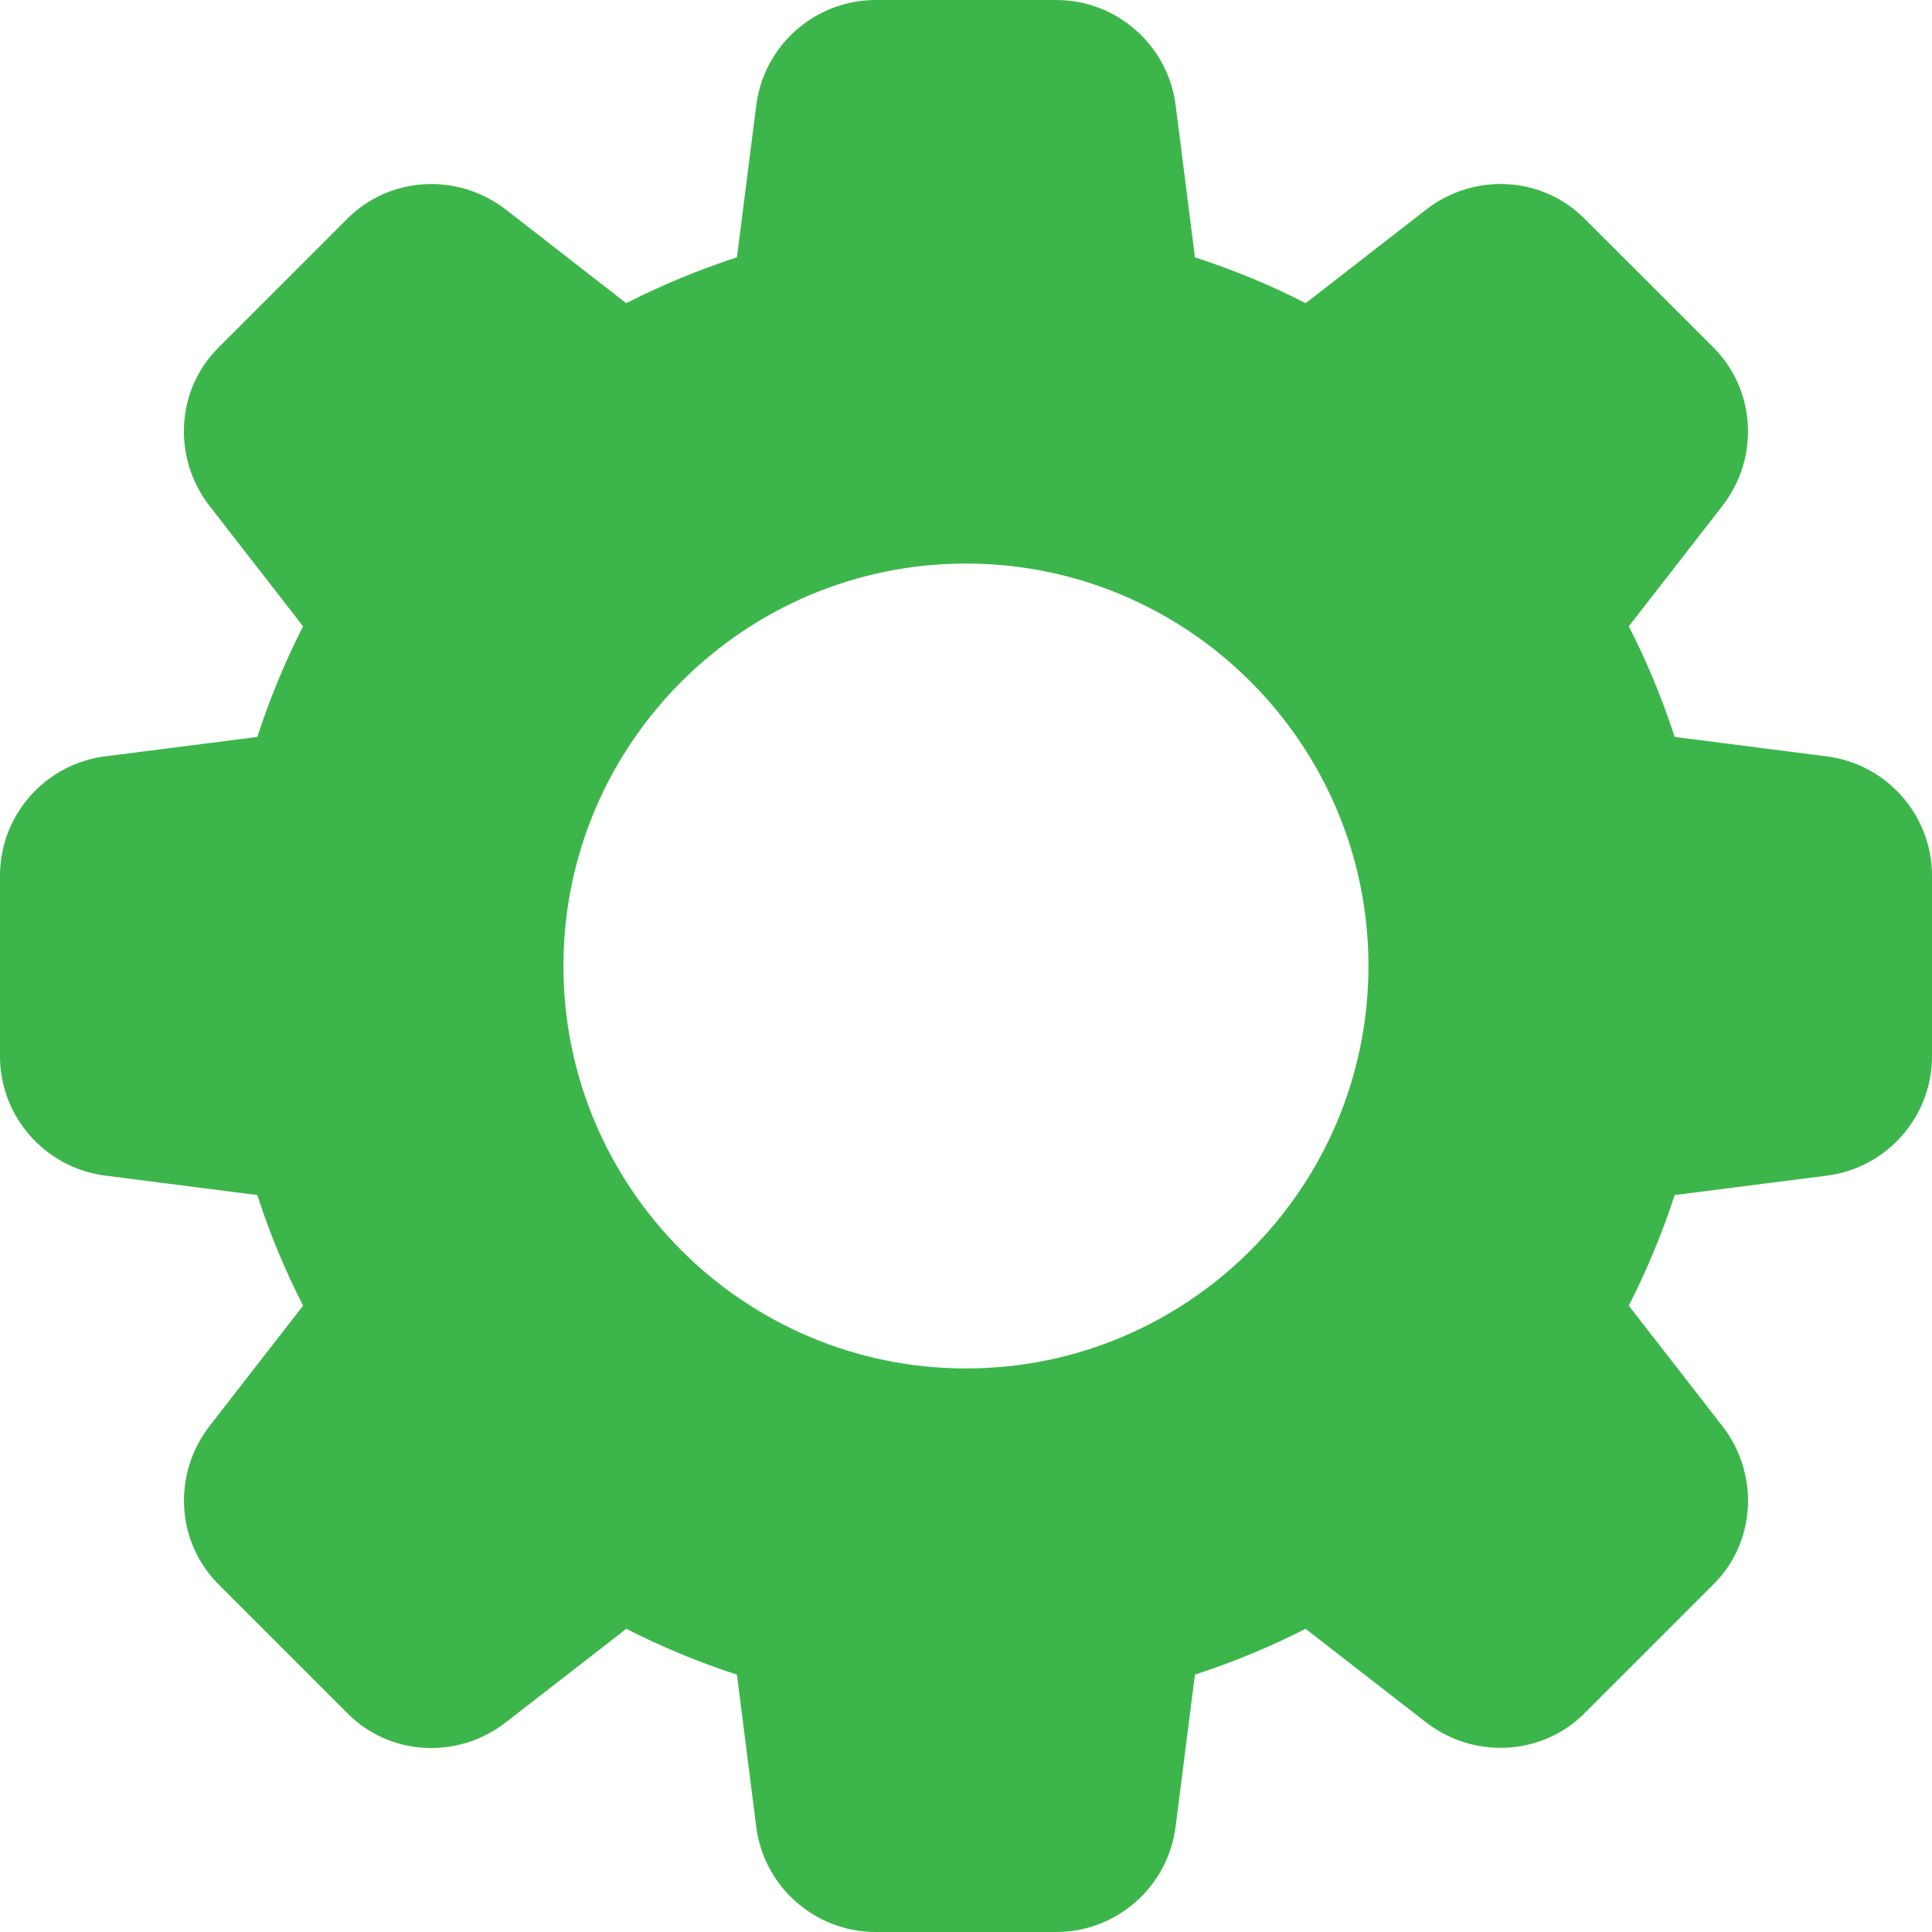
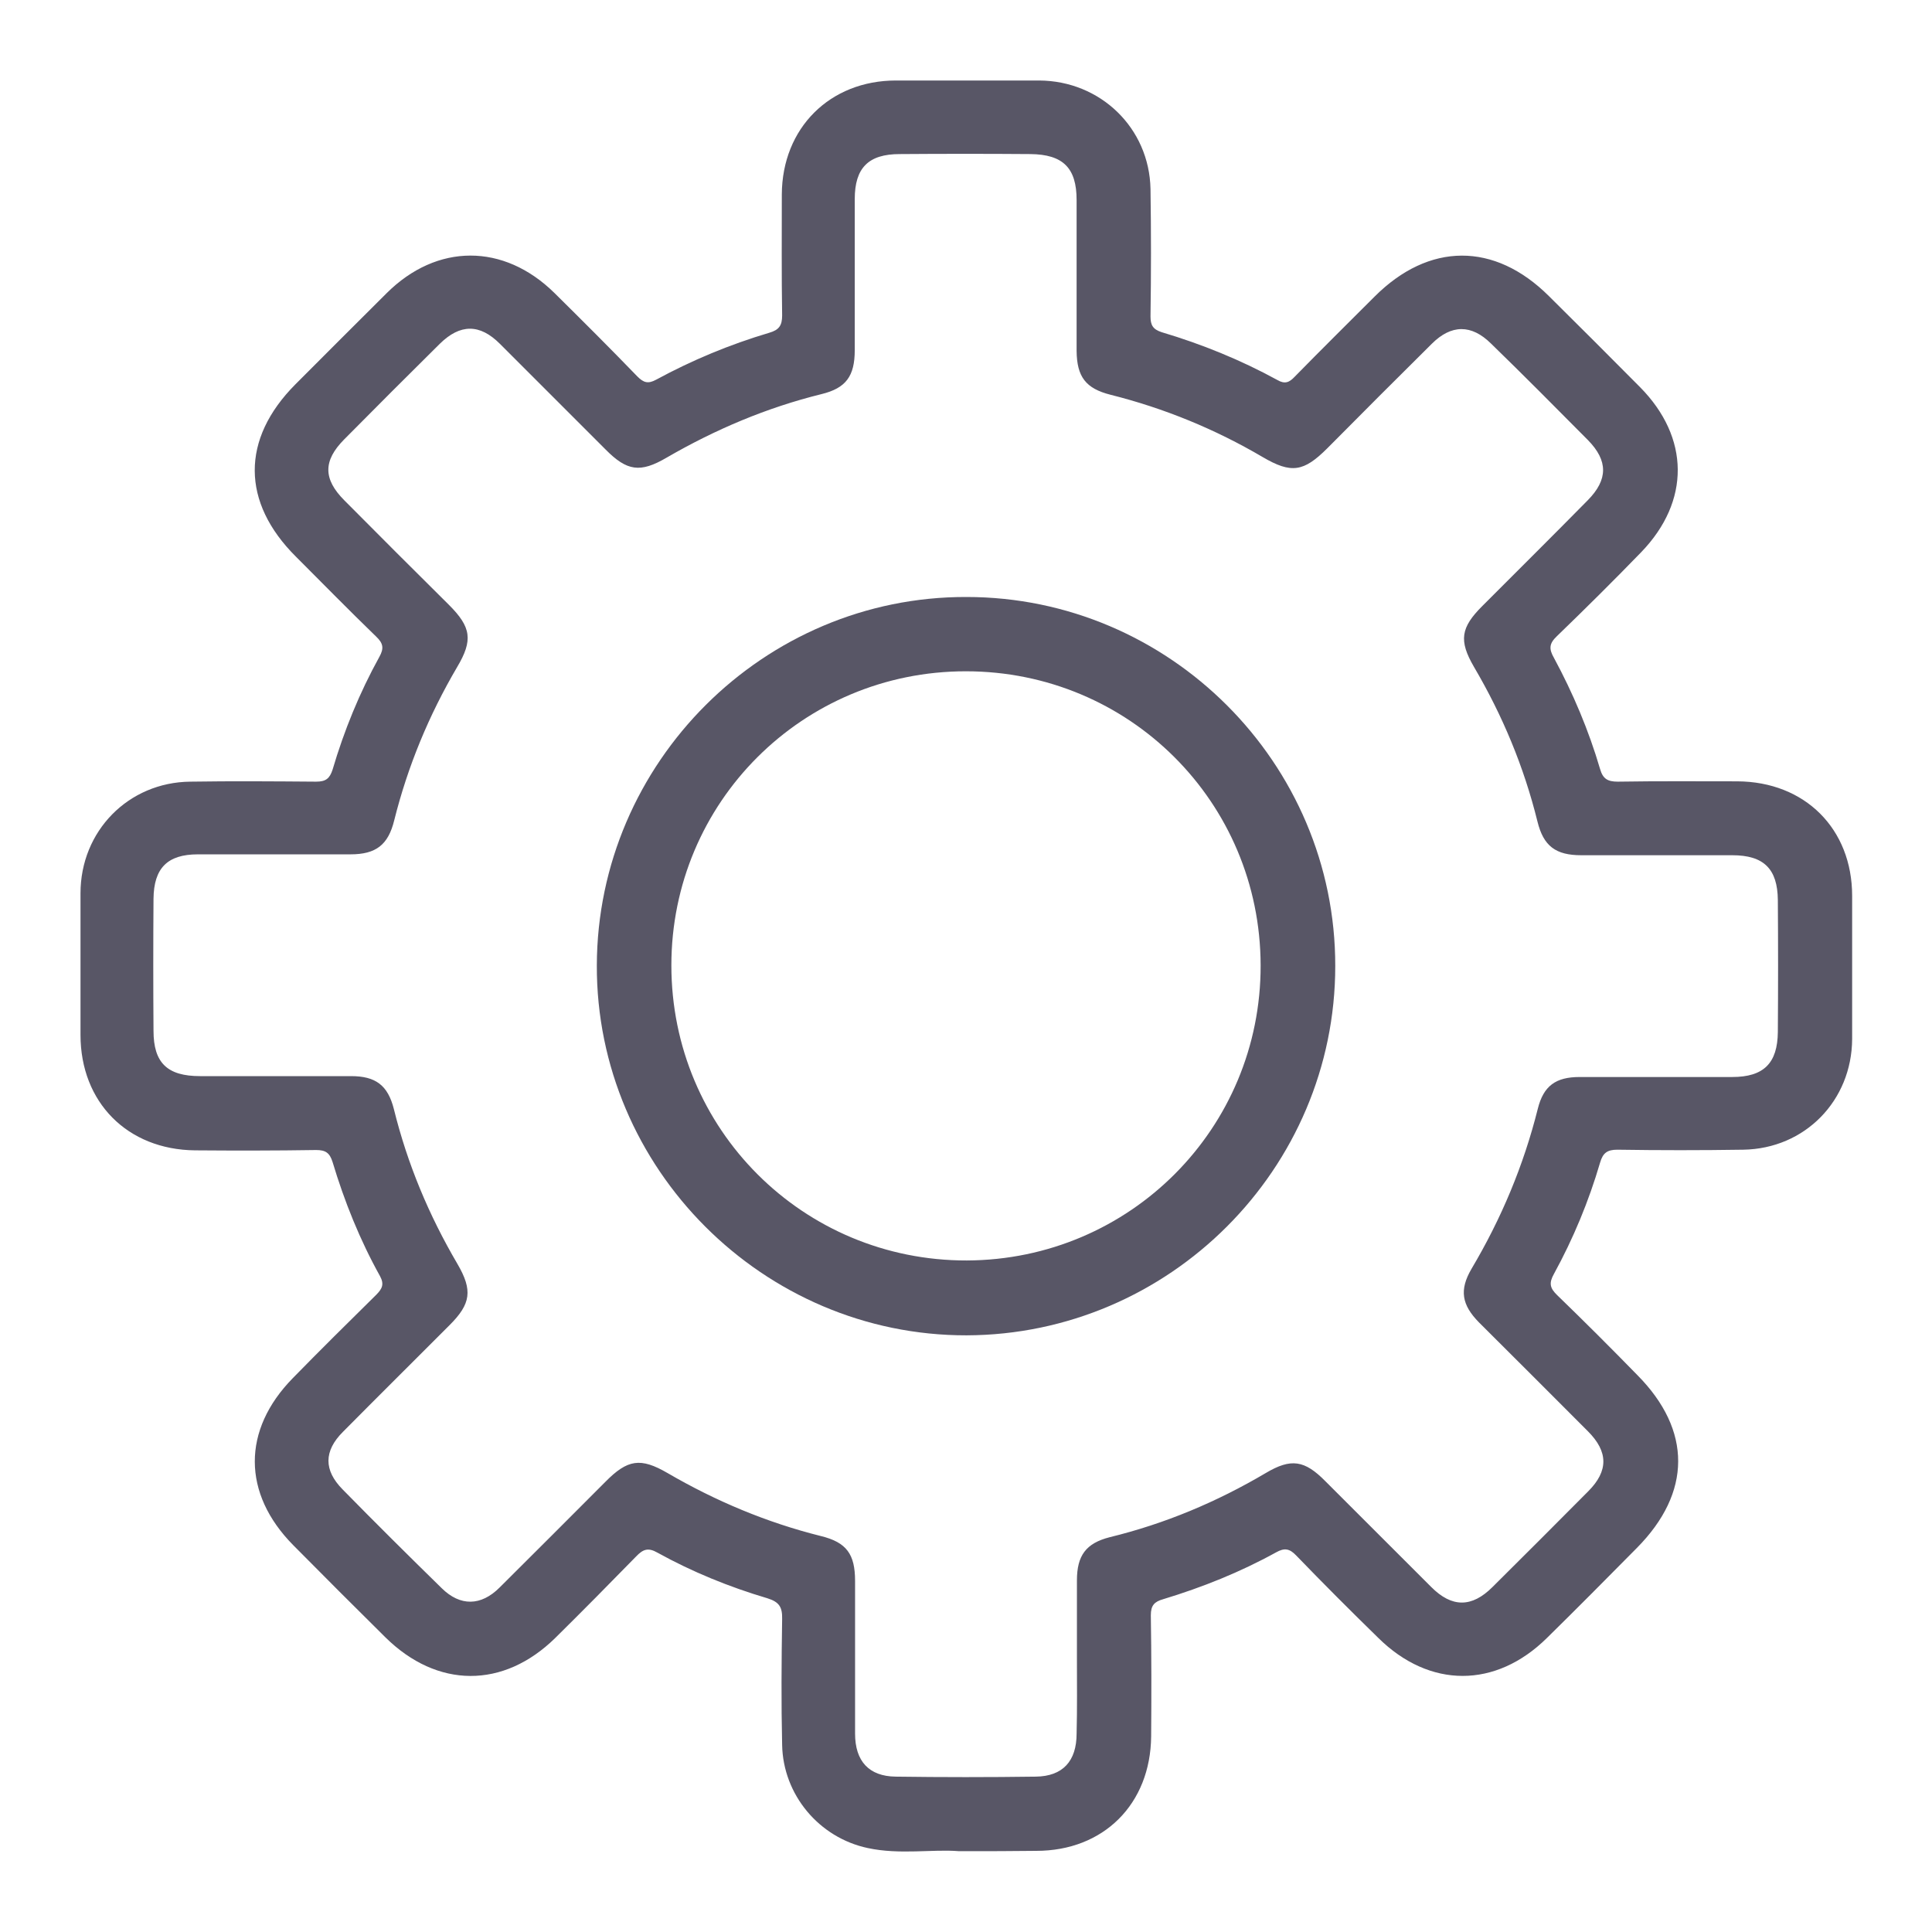
- <svg xmlns="http://www.w3.org/2000/svg" width="16" height="16" viewBox="0 0 16 16" fill="none">
-   <path d="M0.877 6.263L2.131 6.103C2.234 5.785 2.361 5.479 2.51 5.187L1.736 4.191C1.423 3.787 1.459 3.218 1.817 2.871L2.867 1.821C3.217 1.46 3.787 1.424 4.191 1.737L5.186 2.511C5.478 2.362 5.784 2.235 6.103 2.131L6.262 0.88C6.322 0.378 6.748 0 7.253 0H8.746C9.251 0 9.677 0.378 9.737 0.878L9.896 2.131C10.215 2.235 10.522 2.361 10.813 2.511L11.809 1.737C12.212 1.424 12.781 1.46 13.129 1.818L14.179 2.867C14.54 3.218 14.577 3.787 14.263 4.191L13.489 5.187C13.639 5.479 13.765 5.785 13.869 6.103L15.12 6.263C15.622 6.323 16 6.749 16 7.253V8.747C16 9.251 15.622 9.677 15.122 9.737L13.869 9.897C13.765 10.215 13.638 10.521 13.489 10.813L14.263 11.809C14.577 12.213 14.54 12.782 14.182 13.129L13.132 14.179C12.781 14.539 12.213 14.575 11.809 14.263L10.812 13.489C10.521 13.638 10.214 13.765 9.896 13.868L9.737 15.119C9.677 15.622 9.251 16 8.746 16H7.253C6.748 16 6.322 15.622 6.262 15.122L6.103 13.869C5.785 13.765 5.478 13.638 5.187 13.489L4.19 14.263C3.787 14.577 3.217 14.54 2.871 14.182L1.821 13.132C1.459 12.781 1.423 12.213 1.736 11.809L2.51 10.813C2.361 10.521 2.233 10.215 2.131 9.897L0.88 9.737C0.378 9.677 0 9.251 0 8.747V7.253C-0.001 6.749 0.377 6.323 0.877 6.263ZM8 11.333C9.838 11.333 11.333 9.838 11.333 8C11.333 6.162 9.838 4.667 8 4.667C6.162 4.667 4.666 6.162 4.666 8C4.666 9.838 6.162 11.333 8 11.333Z" fill="#3CB64B" />
+ <svg xmlns="http://www.w3.org/2000/svg" width="24" height="24" viewBox="0 0 24 24" fill="none">
+   <path d="M11.912 22.996C11.584 22.969 11.177 23.043 10.779 22.957C10.173 22.828 9.727 22.293 9.716 21.675C9.704 21.156 9.708 20.632 9.716 20.112C9.719 19.968 9.684 19.901 9.532 19.854C9.059 19.714 8.598 19.526 8.168 19.288C8.051 19.221 7.988 19.245 7.902 19.335C7.57 19.675 7.238 20.011 6.898 20.347C6.253 20.98 5.432 20.976 4.787 20.339C4.404 19.96 4.021 19.577 3.642 19.194C3.009 18.553 3.005 17.764 3.638 17.119C3.978 16.771 4.326 16.427 4.674 16.084C4.748 16.009 4.775 15.954 4.721 15.853C4.471 15.404 4.279 14.927 4.131 14.434C4.095 14.321 4.045 14.286 3.927 14.286C3.427 14.294 2.923 14.294 2.423 14.29C1.582 14.282 1 13.692 1 12.856C1 12.27 1 11.684 1 11.097C1 10.324 1.594 9.718 2.364 9.71C2.884 9.702 3.408 9.706 3.927 9.71C4.048 9.71 4.095 9.671 4.131 9.562C4.275 9.073 4.467 8.604 4.713 8.159C4.772 8.053 4.76 7.991 4.674 7.909C4.338 7.584 4.009 7.248 3.677 6.916C2.997 6.24 2.993 5.455 3.669 4.775C4.045 4.396 4.424 4.021 4.803 3.642C5.428 3.02 6.257 3.02 6.886 3.638C7.234 3.982 7.578 4.325 7.918 4.677C7.996 4.755 8.051 4.771 8.152 4.716C8.598 4.474 9.067 4.279 9.555 4.134C9.677 4.099 9.716 4.044 9.716 3.919C9.708 3.419 9.712 2.915 9.712 2.415C9.716 1.59 10.31 1 11.13 1C11.725 1 12.315 1 12.909 1C13.671 1.004 14.277 1.59 14.292 2.348C14.3 2.876 14.3 3.403 14.292 3.931C14.292 4.04 14.323 4.091 14.429 4.126C14.929 4.275 15.41 4.47 15.867 4.72C15.961 4.775 16.016 4.751 16.082 4.681C16.411 4.345 16.743 4.017 17.075 3.685C17.751 3.009 18.564 3.005 19.24 3.677C19.619 4.052 19.998 4.431 20.374 4.81C20.991 5.435 20.999 6.225 20.389 6.858C20.045 7.213 19.694 7.561 19.338 7.905C19.244 7.995 19.24 8.061 19.303 8.171C19.541 8.612 19.736 9.073 19.877 9.554C19.912 9.675 19.971 9.71 20.096 9.71C20.593 9.702 21.085 9.706 21.581 9.706C22.422 9.71 23.008 10.296 23.008 11.129C23.008 11.723 23.008 12.313 23.008 12.907C23.004 13.672 22.422 14.27 21.655 14.282C21.136 14.29 20.612 14.29 20.092 14.282C19.967 14.282 19.912 14.321 19.877 14.442C19.736 14.923 19.545 15.384 19.303 15.826C19.24 15.939 19.252 16.001 19.346 16.091C19.682 16.416 20.014 16.748 20.342 17.084C21.018 17.768 21.015 18.541 20.334 19.229C19.963 19.604 19.592 19.979 19.217 20.347C18.58 20.976 17.759 20.976 17.122 20.347C16.778 20.011 16.438 19.671 16.102 19.323C16.02 19.237 15.957 19.225 15.852 19.284C15.406 19.53 14.937 19.718 14.449 19.866C14.339 19.897 14.296 19.944 14.296 20.065C14.304 20.566 14.304 21.07 14.3 21.57C14.292 22.41 13.71 22.992 12.873 22.992C12.573 22.996 12.279 22.996 11.912 22.996ZM13.378 20.589C13.378 20.269 13.378 19.952 13.378 19.632C13.378 19.323 13.491 19.171 13.784 19.096C14.472 18.928 15.113 18.659 15.723 18.299C16.039 18.111 16.207 18.139 16.465 18.401C16.903 18.838 17.341 19.276 17.779 19.714C18.036 19.972 18.283 19.972 18.541 19.714C18.939 19.319 19.334 18.924 19.729 18.526C19.983 18.272 19.979 18.033 19.725 17.779C19.275 17.326 18.822 16.877 18.372 16.427C18.158 16.209 18.126 16.025 18.279 15.763C18.65 15.138 18.927 14.477 19.103 13.774C19.174 13.489 19.326 13.379 19.623 13.379C20.256 13.379 20.886 13.379 21.519 13.379C21.91 13.379 22.081 13.207 22.085 12.821C22.089 12.274 22.089 11.726 22.085 11.179C22.081 10.793 21.91 10.624 21.519 10.624C20.893 10.624 20.268 10.624 19.643 10.624C19.326 10.624 19.174 10.511 19.099 10.206C18.931 9.526 18.666 8.89 18.31 8.284C18.119 7.956 18.146 7.795 18.416 7.526C18.853 7.088 19.291 6.654 19.725 6.213C19.975 5.959 19.979 5.724 19.725 5.466C19.326 5.064 18.927 4.661 18.521 4.267C18.279 4.028 18.029 4.028 17.786 4.271C17.352 4.701 16.919 5.134 16.489 5.568C16.196 5.861 16.043 5.888 15.684 5.677C15.093 5.33 14.464 5.072 13.796 4.904C13.487 4.826 13.378 4.681 13.374 4.361C13.374 3.735 13.374 3.11 13.374 2.485C13.374 2.086 13.206 1.918 12.799 1.914C12.26 1.91 11.717 1.91 11.177 1.914C10.787 1.914 10.618 2.086 10.618 2.473C10.618 3.098 10.618 3.724 10.618 4.349C10.618 4.673 10.509 4.822 10.204 4.896C9.524 5.064 8.887 5.334 8.281 5.685C7.953 5.877 7.789 5.853 7.523 5.584C7.085 5.146 6.648 4.708 6.21 4.271C5.96 4.021 5.717 4.021 5.463 4.271C5.065 4.665 4.67 5.06 4.275 5.459C4.013 5.724 4.013 5.951 4.279 6.217C4.709 6.65 5.143 7.084 5.577 7.514C5.854 7.791 5.878 7.952 5.678 8.288C5.327 8.886 5.065 9.519 4.897 10.191C4.822 10.496 4.67 10.613 4.353 10.613C3.72 10.613 3.091 10.613 2.458 10.613C2.079 10.613 1.911 10.785 1.907 11.164C1.903 11.711 1.903 12.258 1.907 12.805C1.907 13.204 2.079 13.368 2.485 13.368C3.111 13.368 3.736 13.368 4.361 13.368C4.666 13.368 4.818 13.481 4.893 13.778C5.061 14.458 5.327 15.095 5.682 15.7C5.874 16.029 5.85 16.197 5.584 16.462C5.143 16.904 4.697 17.346 4.26 17.787C4.021 18.026 4.021 18.264 4.256 18.502C4.662 18.916 5.072 19.323 5.487 19.729C5.717 19.956 5.975 19.952 6.206 19.721C6.644 19.284 7.081 18.85 7.519 18.409C7.797 18.127 7.957 18.104 8.293 18.299C8.891 18.647 9.524 18.913 10.196 19.081C10.517 19.159 10.622 19.307 10.622 19.639C10.622 20.273 10.622 20.902 10.622 21.535C10.622 21.878 10.794 22.066 11.127 22.07C11.705 22.078 12.287 22.078 12.866 22.07C13.202 22.066 13.374 21.878 13.374 21.535C13.382 21.226 13.378 20.909 13.378 20.589Z" fill="#585666" />
+   <path d="M16.587 12C16.587 14.52 14.527 16.58 12.006 16.588C9.481 16.591 7.406 14.513 7.414 11.992C7.421 9.472 9.489 7.409 12.006 7.416C14.527 7.416 16.59 9.48 16.587 12ZM15.66 11.992C15.656 9.964 14.027 8.339 11.998 8.339C9.97 8.339 8.34 9.968 8.34 11.992C8.34 14.028 9.977 15.662 12.01 15.658C14.038 15.65 15.664 14.016 15.66 11.992Z" fill="#585666" />
</svg>
